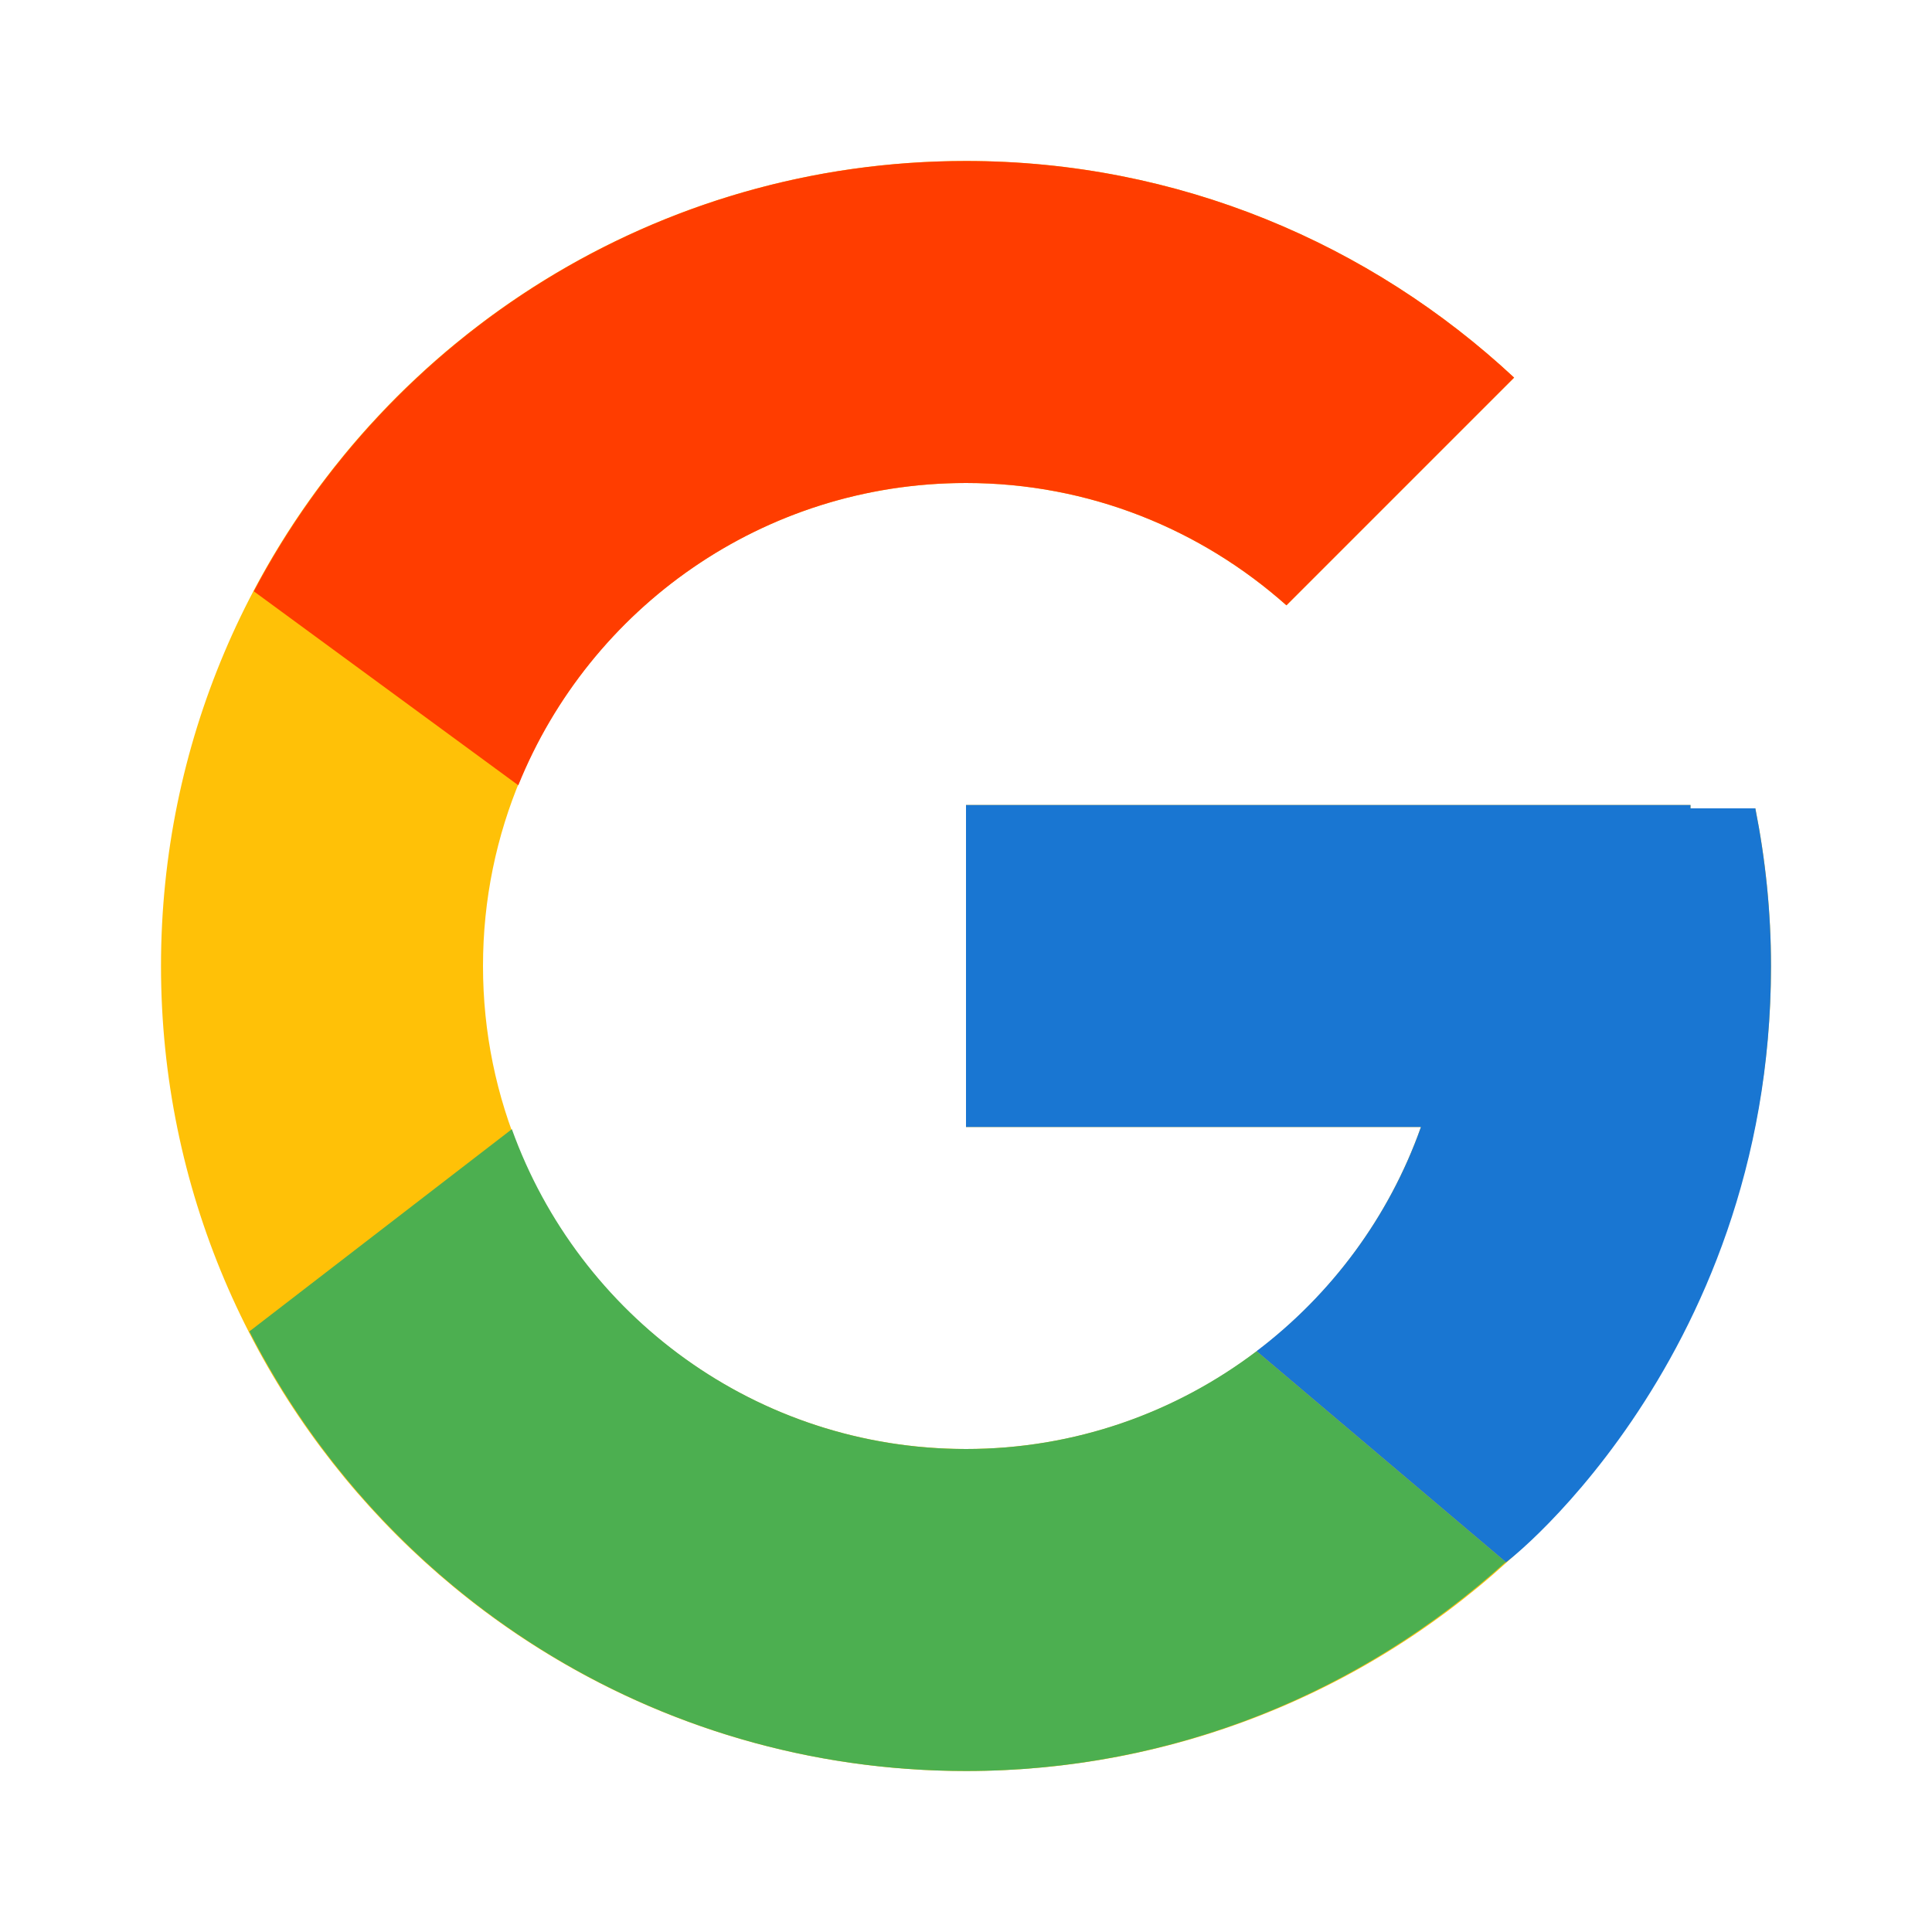
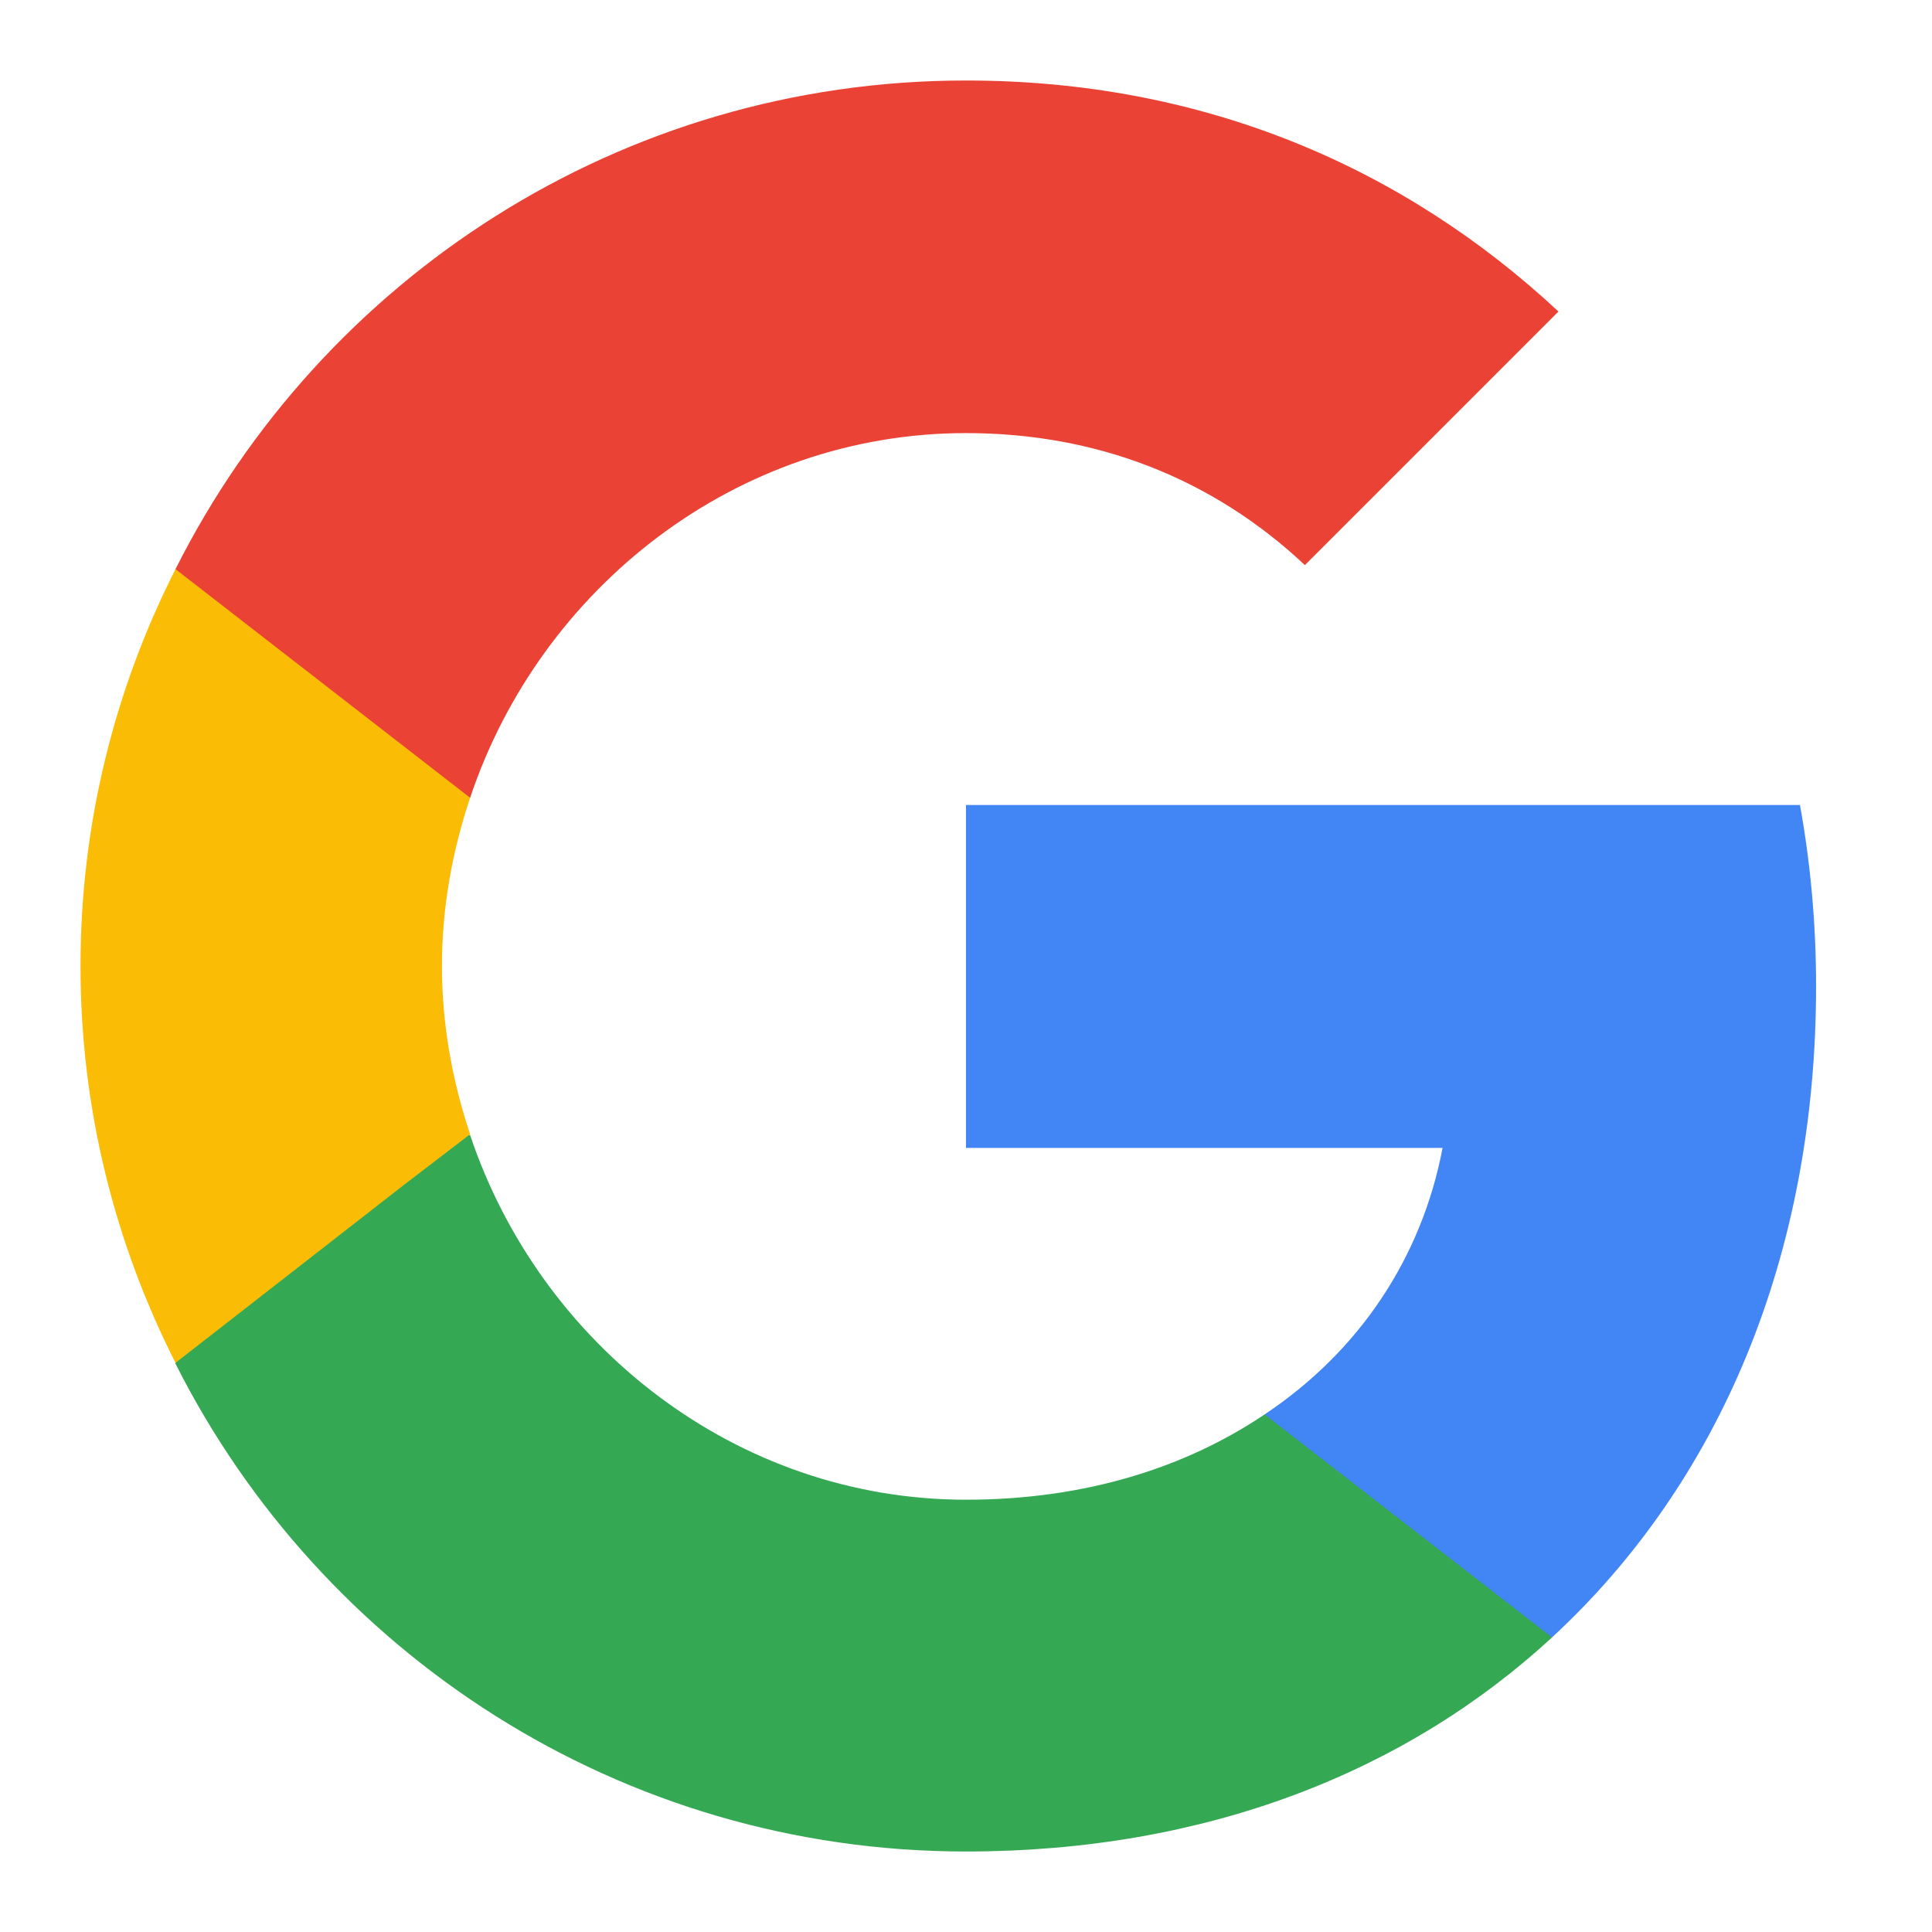
- <svg xmlns="http://www.w3.org/2000/svg" viewBox="0 0 48 48" width="48px" height="48px">
-   <path fill="#FFC107" d="M43.611,20.083H42V20H24v8h11.303c-1.649,4.657-6.08,8-11.303,8c-6.627,0-12-5.373-12-12c0-6.627,5.373-12,12-12c3.059,0,5.842,1.154,7.961,3.039l5.657-5.657C34.046,6.053,29.268,4,24,4C12.955,4,4,12.955,4,24c0,11.045,8.955,20,20,20c11.045,0,20-8.955,20-20C44,22.659,43.862,21.35,43.611,20.083z" />
-   <path fill="#FF3D00" d="M6.306,14.691l6.571,4.819C14.655,15.108,18.961,12,24,12c3.059,0,5.842,1.154,7.961,3.039l5.657-5.657C34.046,6.053,29.268,4,24,4C16.318,4,9.656,8.337,6.306,14.691z" />
-   <path fill="#4CAF50" d="M24,44c5.166,0,9.86-1.977,13.409-5.192l-6.19-5.238C29.211,35.091,26.715,36,24,36c-5.202,0-9.619-3.317-11.283-7.946l-6.522,5.025C9.505,39.556,16.227,44,24,44z" />
-   <path fill="#1976D2" d="M43.611,20.083H42V20H24v8h11.303c-0.792,2.237-2.231,4.166-4.087,5.571c0.001-0.001,0.002-0.001,0.003-0.002l6.19,5.238C36.971,39.205,44,34,44,24C44,22.659,43.862,21.35,43.611,20.083z" />
+ <svg xmlns="http://www.w3.org/2000/svg" viewBox="0 0 24 24" width="24" height="24">
+   <path fill="#4285F4" d="M22.56 12.25c0-.78-.07-1.53-.2-2.25H12v4.26h5.92c-.26 1.37-1.04 2.53-2.21 3.31v2.77h3.57c2.08-1.92 3.28-4.74 3.28-8.09z" />
+   <path fill="#34A853" d="M12 23c2.97 0 5.46-.98 7.28-2.66l-3.57-2.77c-.98.66-2.23 1.06-3.71 1.06-2.86 0-5.29-1.93-6.16-4.53H2.18v2.84C3.99 20.53 7.7 23 12 23z" />
+   <path fill="#FBBC05" d="M5.84 14.09c-.22-.66-.35-1.36-.35-2.09s.13-1.43.35-2.09V7.07H2.18C1.43 8.55 1 10.22 1 12s.43 3.45 1.18 4.93l2.85-2.22.81-.62z" />
+   <path fill="#EA4335" d="M12 5.38c1.62 0 3.06.56 4.21 1.64l3.15-3.15C17.45 2.09 14.97 1 12 1 7.7 1 3.99 3.47 2.18 7.07l3.66 2.84c.87-2.6 3.3-4.53 6.16-4.53z" />
</svg>
